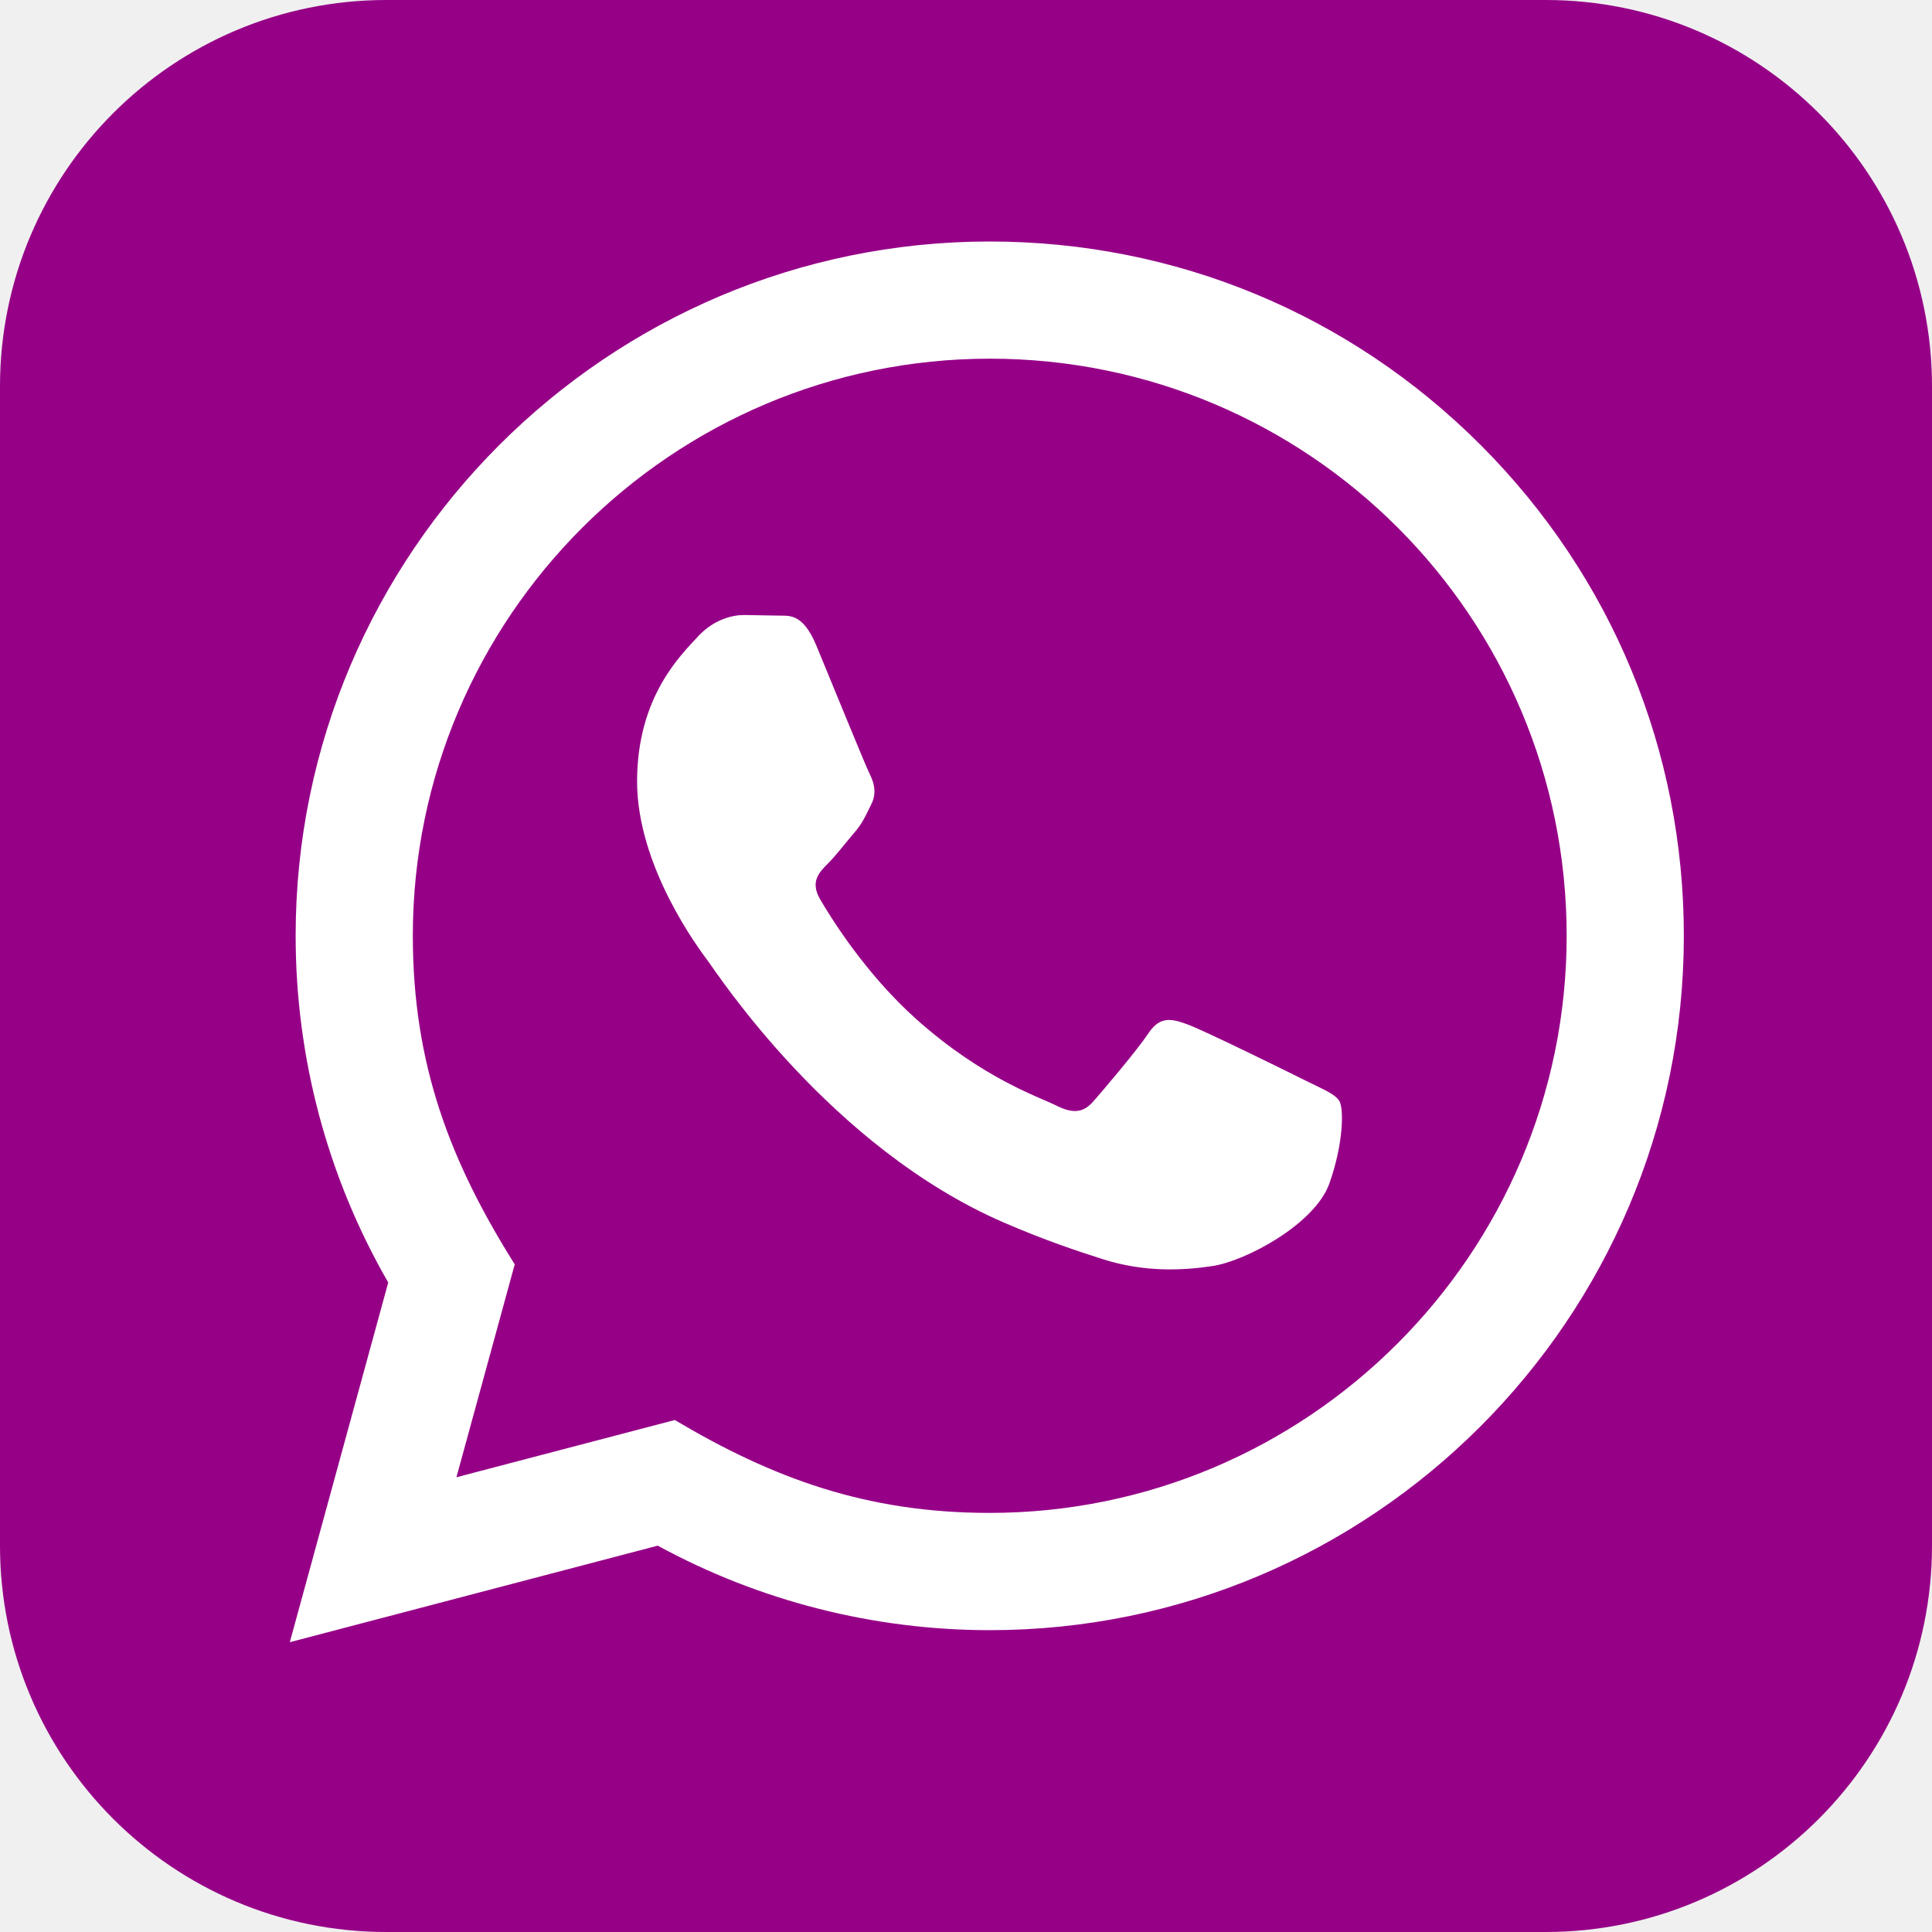
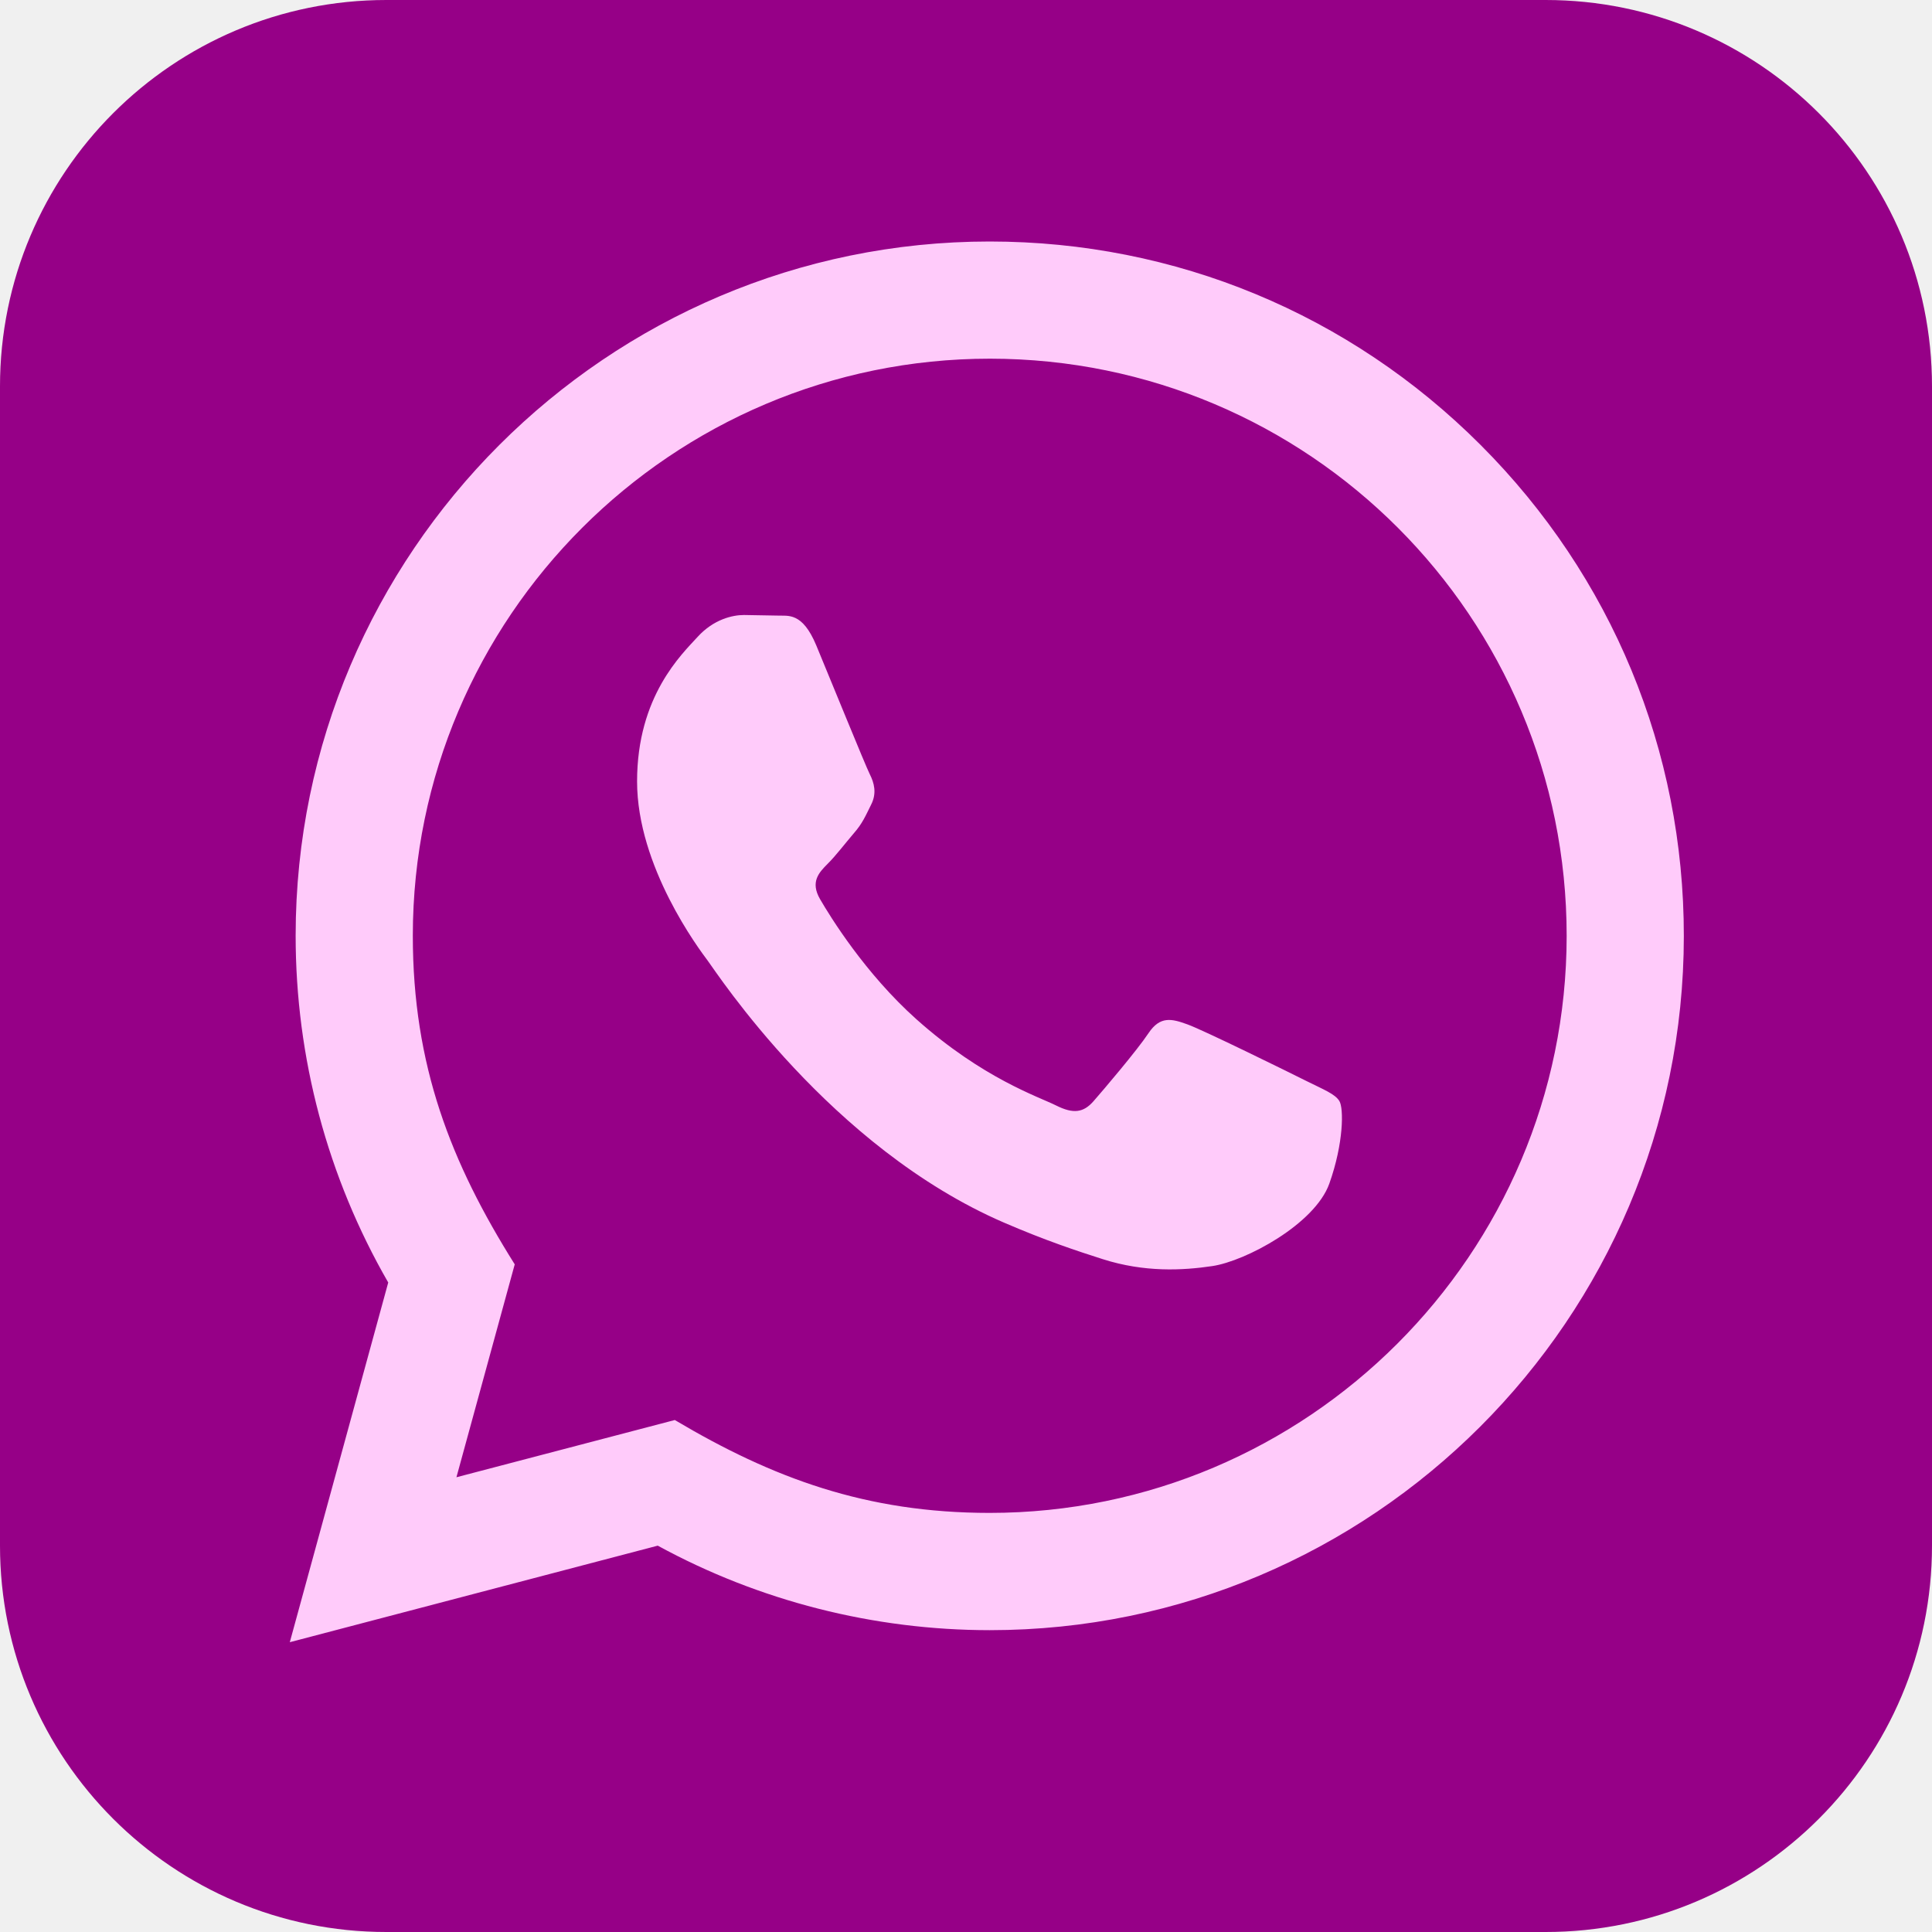
<svg xmlns="http://www.w3.org/2000/svg" width="40" height="40" viewBox="0 0 40 40" fill="none">
  <rect width="40" height="40" rx="8" fill="#960087" />
  <g clip-path="url(#clip0_22_9)">
    <rect width="29" height="29" transform="translate(6 5)" fill="#960087" />
-     <path d="M6 34L8.038 26.553C6.781 24.373 6.12 21.902 6.121 19.368C6.124 11.447 12.571 5 20.491 5C24.335 5.001 27.943 6.498 30.657 9.215C33.37 11.931 34.864 15.541 34.862 19.382C34.859 27.305 28.412 33.751 20.491 33.751C18.087 33.75 15.717 33.147 13.618 32.001L6 34ZM13.971 29.4C15.996 30.602 17.93 31.322 20.487 31.323C27.07 31.323 32.432 25.966 32.436 19.379C32.438 12.779 27.101 7.429 20.496 7.426C13.909 7.426 8.55 12.784 8.547 19.369C8.546 22.058 9.334 24.071 10.657 26.177L9.45 30.585L13.971 29.4ZM27.731 22.797C27.641 22.648 27.402 22.558 27.042 22.378C26.683 22.198 24.918 21.329 24.588 21.21C24.259 21.09 24.02 21.03 23.779 21.39C23.54 21.749 22.851 22.558 22.642 22.797C22.433 23.037 22.223 23.067 21.864 22.887C21.505 22.707 20.348 22.329 18.976 21.105C17.909 20.152 17.188 18.977 16.979 18.617C16.77 18.258 16.957 18.063 17.136 17.884C17.298 17.724 17.495 17.465 17.675 17.255C17.857 17.047 17.917 16.897 18.037 16.657C18.157 16.418 18.098 16.207 18.007 16.027C17.917 15.848 17.199 14.081 16.9 13.362C16.608 12.662 16.312 12.756 16.092 12.745L15.403 12.733C15.164 12.733 14.775 12.823 14.446 13.183C14.118 13.543 13.19 14.411 13.19 16.178C13.19 17.946 14.476 19.654 14.655 19.893C14.835 20.132 17.187 23.759 20.789 25.314C21.645 25.684 22.315 25.905 22.836 26.071C23.696 26.344 24.479 26.305 25.098 26.213C25.788 26.111 27.222 25.345 27.522 24.506C27.821 23.666 27.821 22.947 27.731 22.797Z" fill="white" />
+     <path d="M6 34L8.038 26.553C6.781 24.373 6.12 21.902 6.121 19.368C6.124 11.447 12.571 5 20.491 5C24.335 5.001 27.943 6.498 30.657 9.215C33.37 11.931 34.864 15.541 34.862 19.382C34.859 27.305 28.412 33.751 20.491 33.751C18.087 33.75 15.717 33.147 13.618 32.001L6 34ZM13.971 29.4C15.996 30.602 17.93 31.322 20.487 31.323C27.07 31.323 32.432 25.966 32.436 19.379C32.438 12.779 27.101 7.429 20.496 7.426C13.909 7.426 8.55 12.784 8.547 19.369C8.546 22.058 9.334 24.071 10.657 26.177L9.45 30.585L13.971 29.4ZM27.731 22.797C27.641 22.648 27.402 22.558 27.042 22.378C26.683 22.198 24.918 21.329 24.588 21.21C24.259 21.09 24.02 21.03 23.779 21.39C23.54 21.749 22.851 22.558 22.642 22.797C22.433 23.037 22.223 23.067 21.864 22.887C21.505 22.707 20.348 22.329 18.976 21.105C17.909 20.152 17.188 18.977 16.979 18.617C16.77 18.258 16.957 18.063 17.136 17.884C17.298 17.724 17.495 17.465 17.675 17.255C17.857 17.047 17.917 16.897 18.037 16.657C18.157 16.418 18.098 16.207 18.007 16.027C17.917 15.848 17.199 14.081 16.9 13.362C16.608 12.662 16.312 12.756 16.092 12.745L15.403 12.733C15.164 12.733 14.775 12.823 14.446 13.183C14.118 13.543 13.19 14.411 13.19 16.178C13.19 17.946 14.476 19.654 14.655 19.893C14.835 20.132 17.187 23.759 20.789 25.314C21.645 25.684 22.315 25.905 22.836 26.071C23.696 26.344 24.479 26.305 25.098 26.213C25.788 26.111 27.222 25.345 27.522 24.506C27.821 23.666 27.821 22.947 27.731 22.797Z" fill="#ffcbfa" />
  </g>
  <defs>
    <clipPath id="clip0_22_9">
      <rect width="29" height="29" fill="white" transform="translate(6 5)" />
    </clipPath>
  </defs>
</svg>
